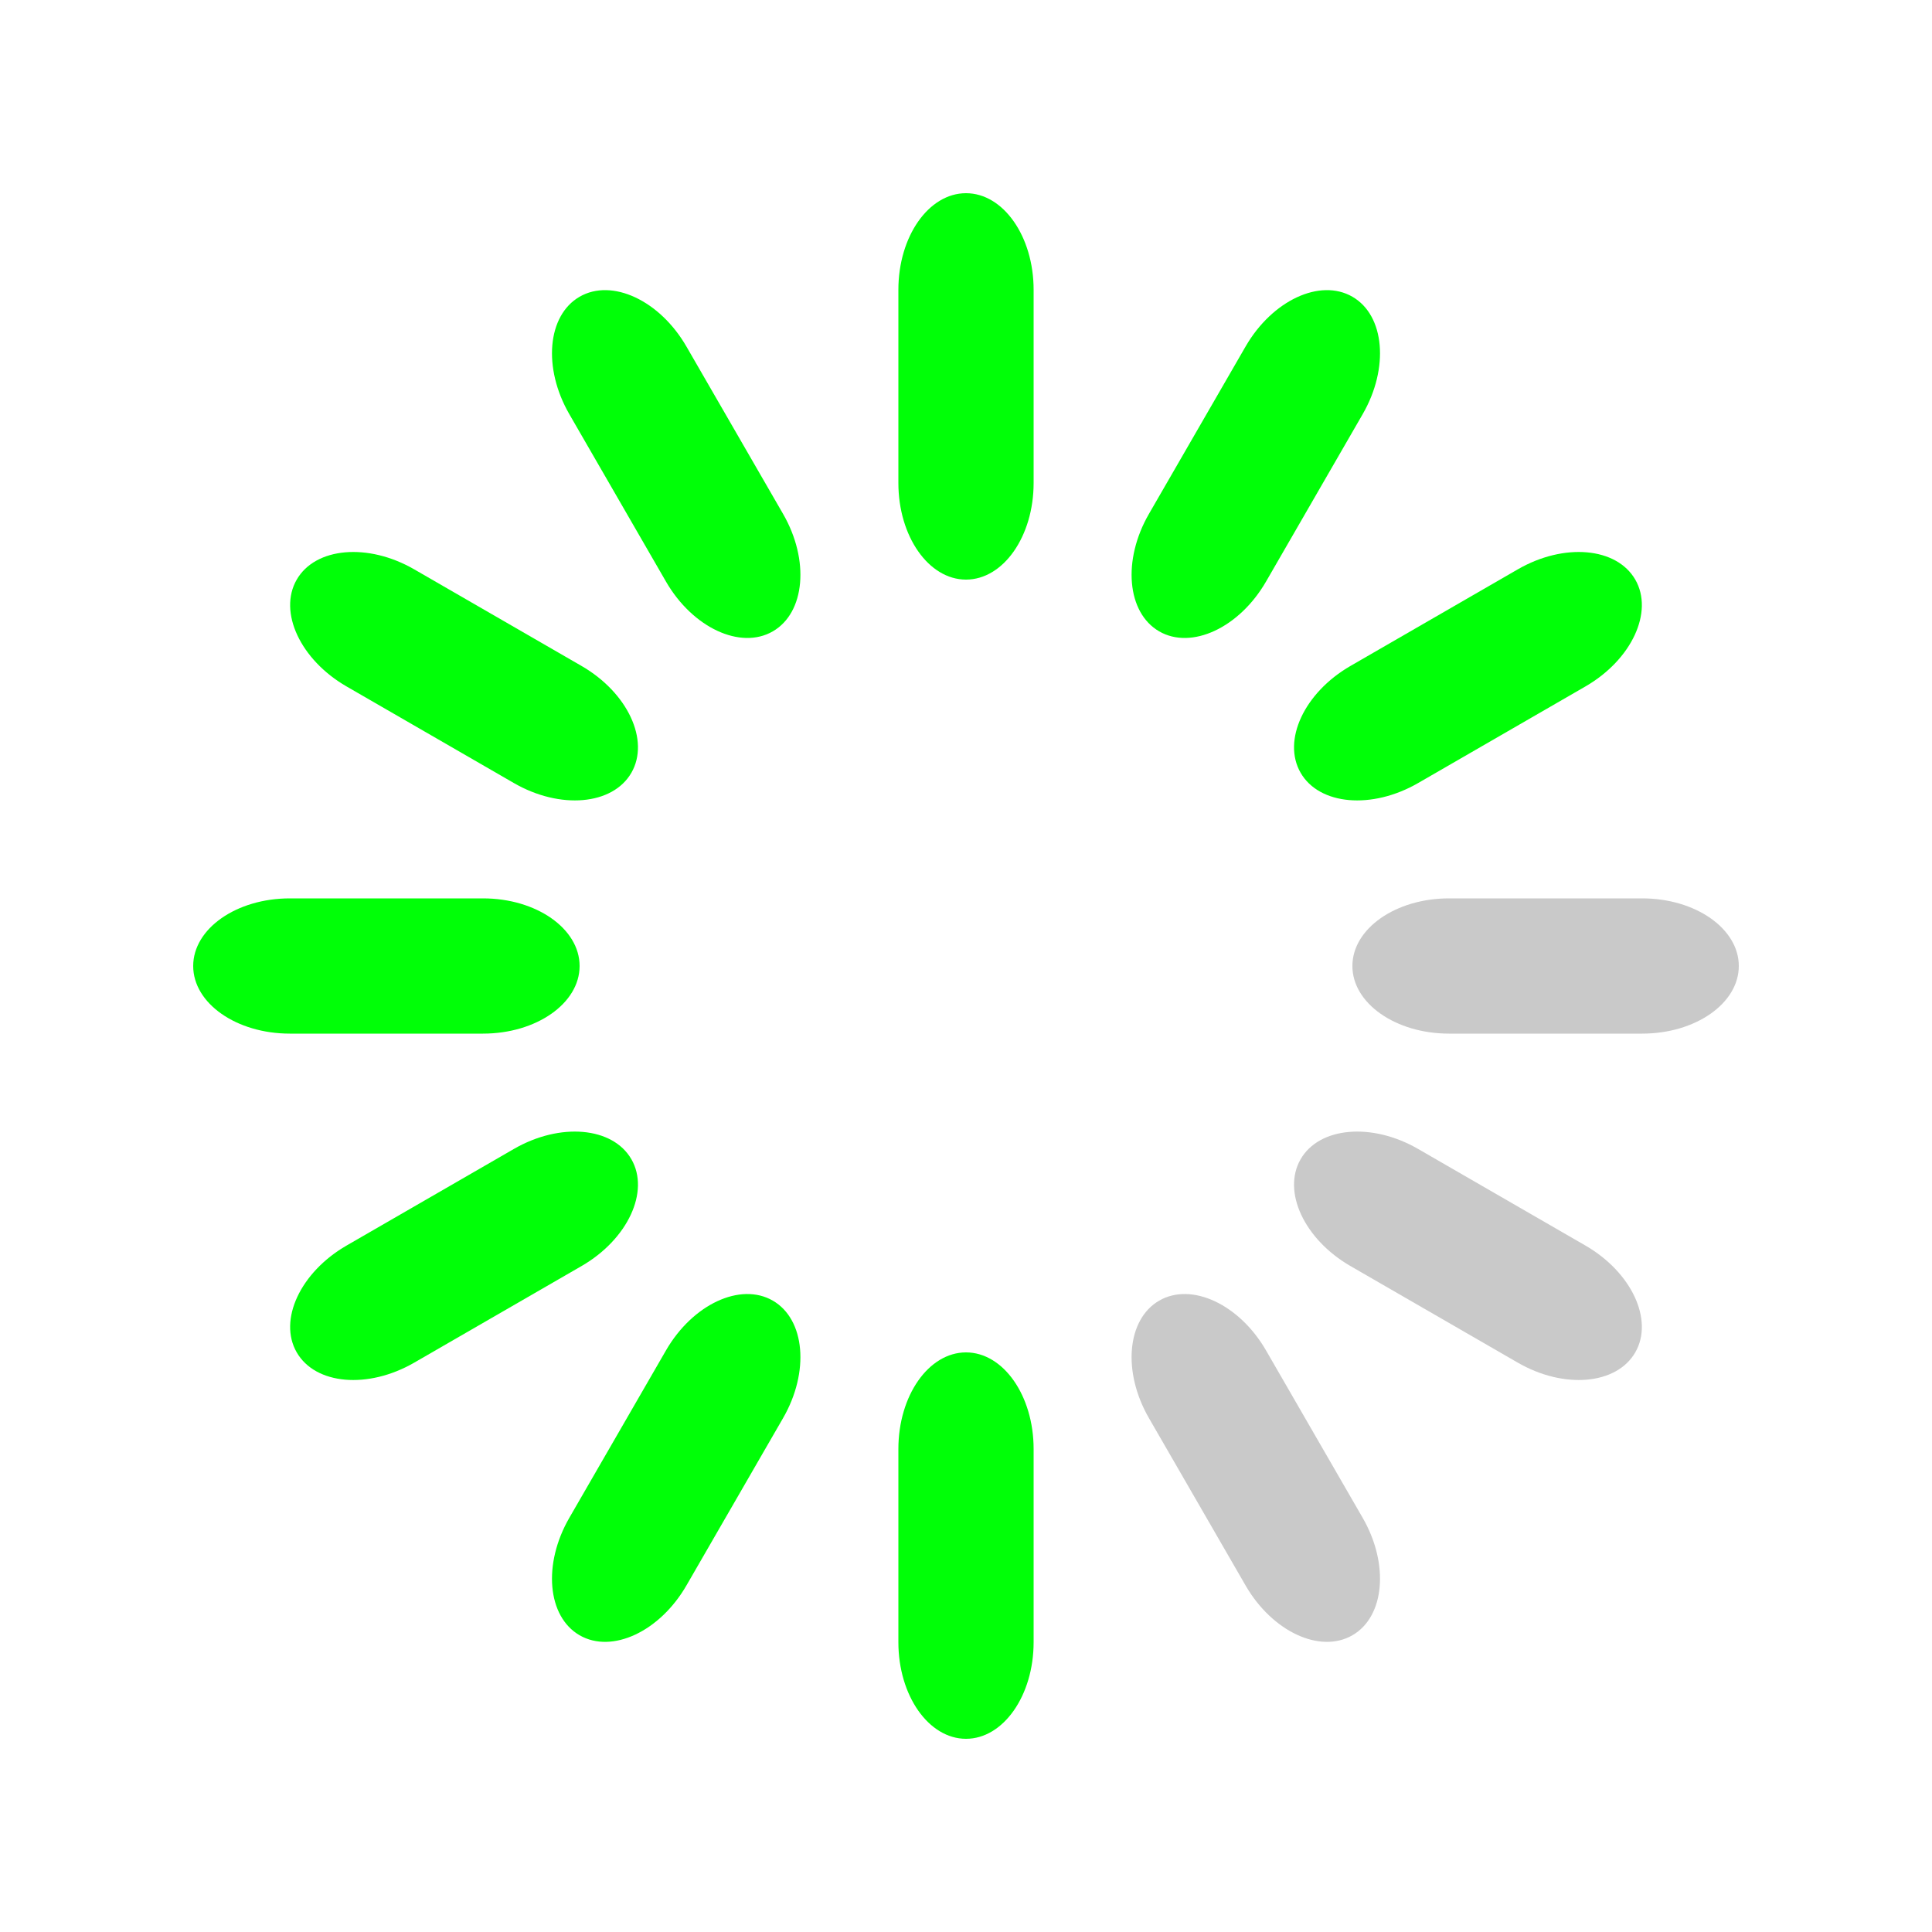
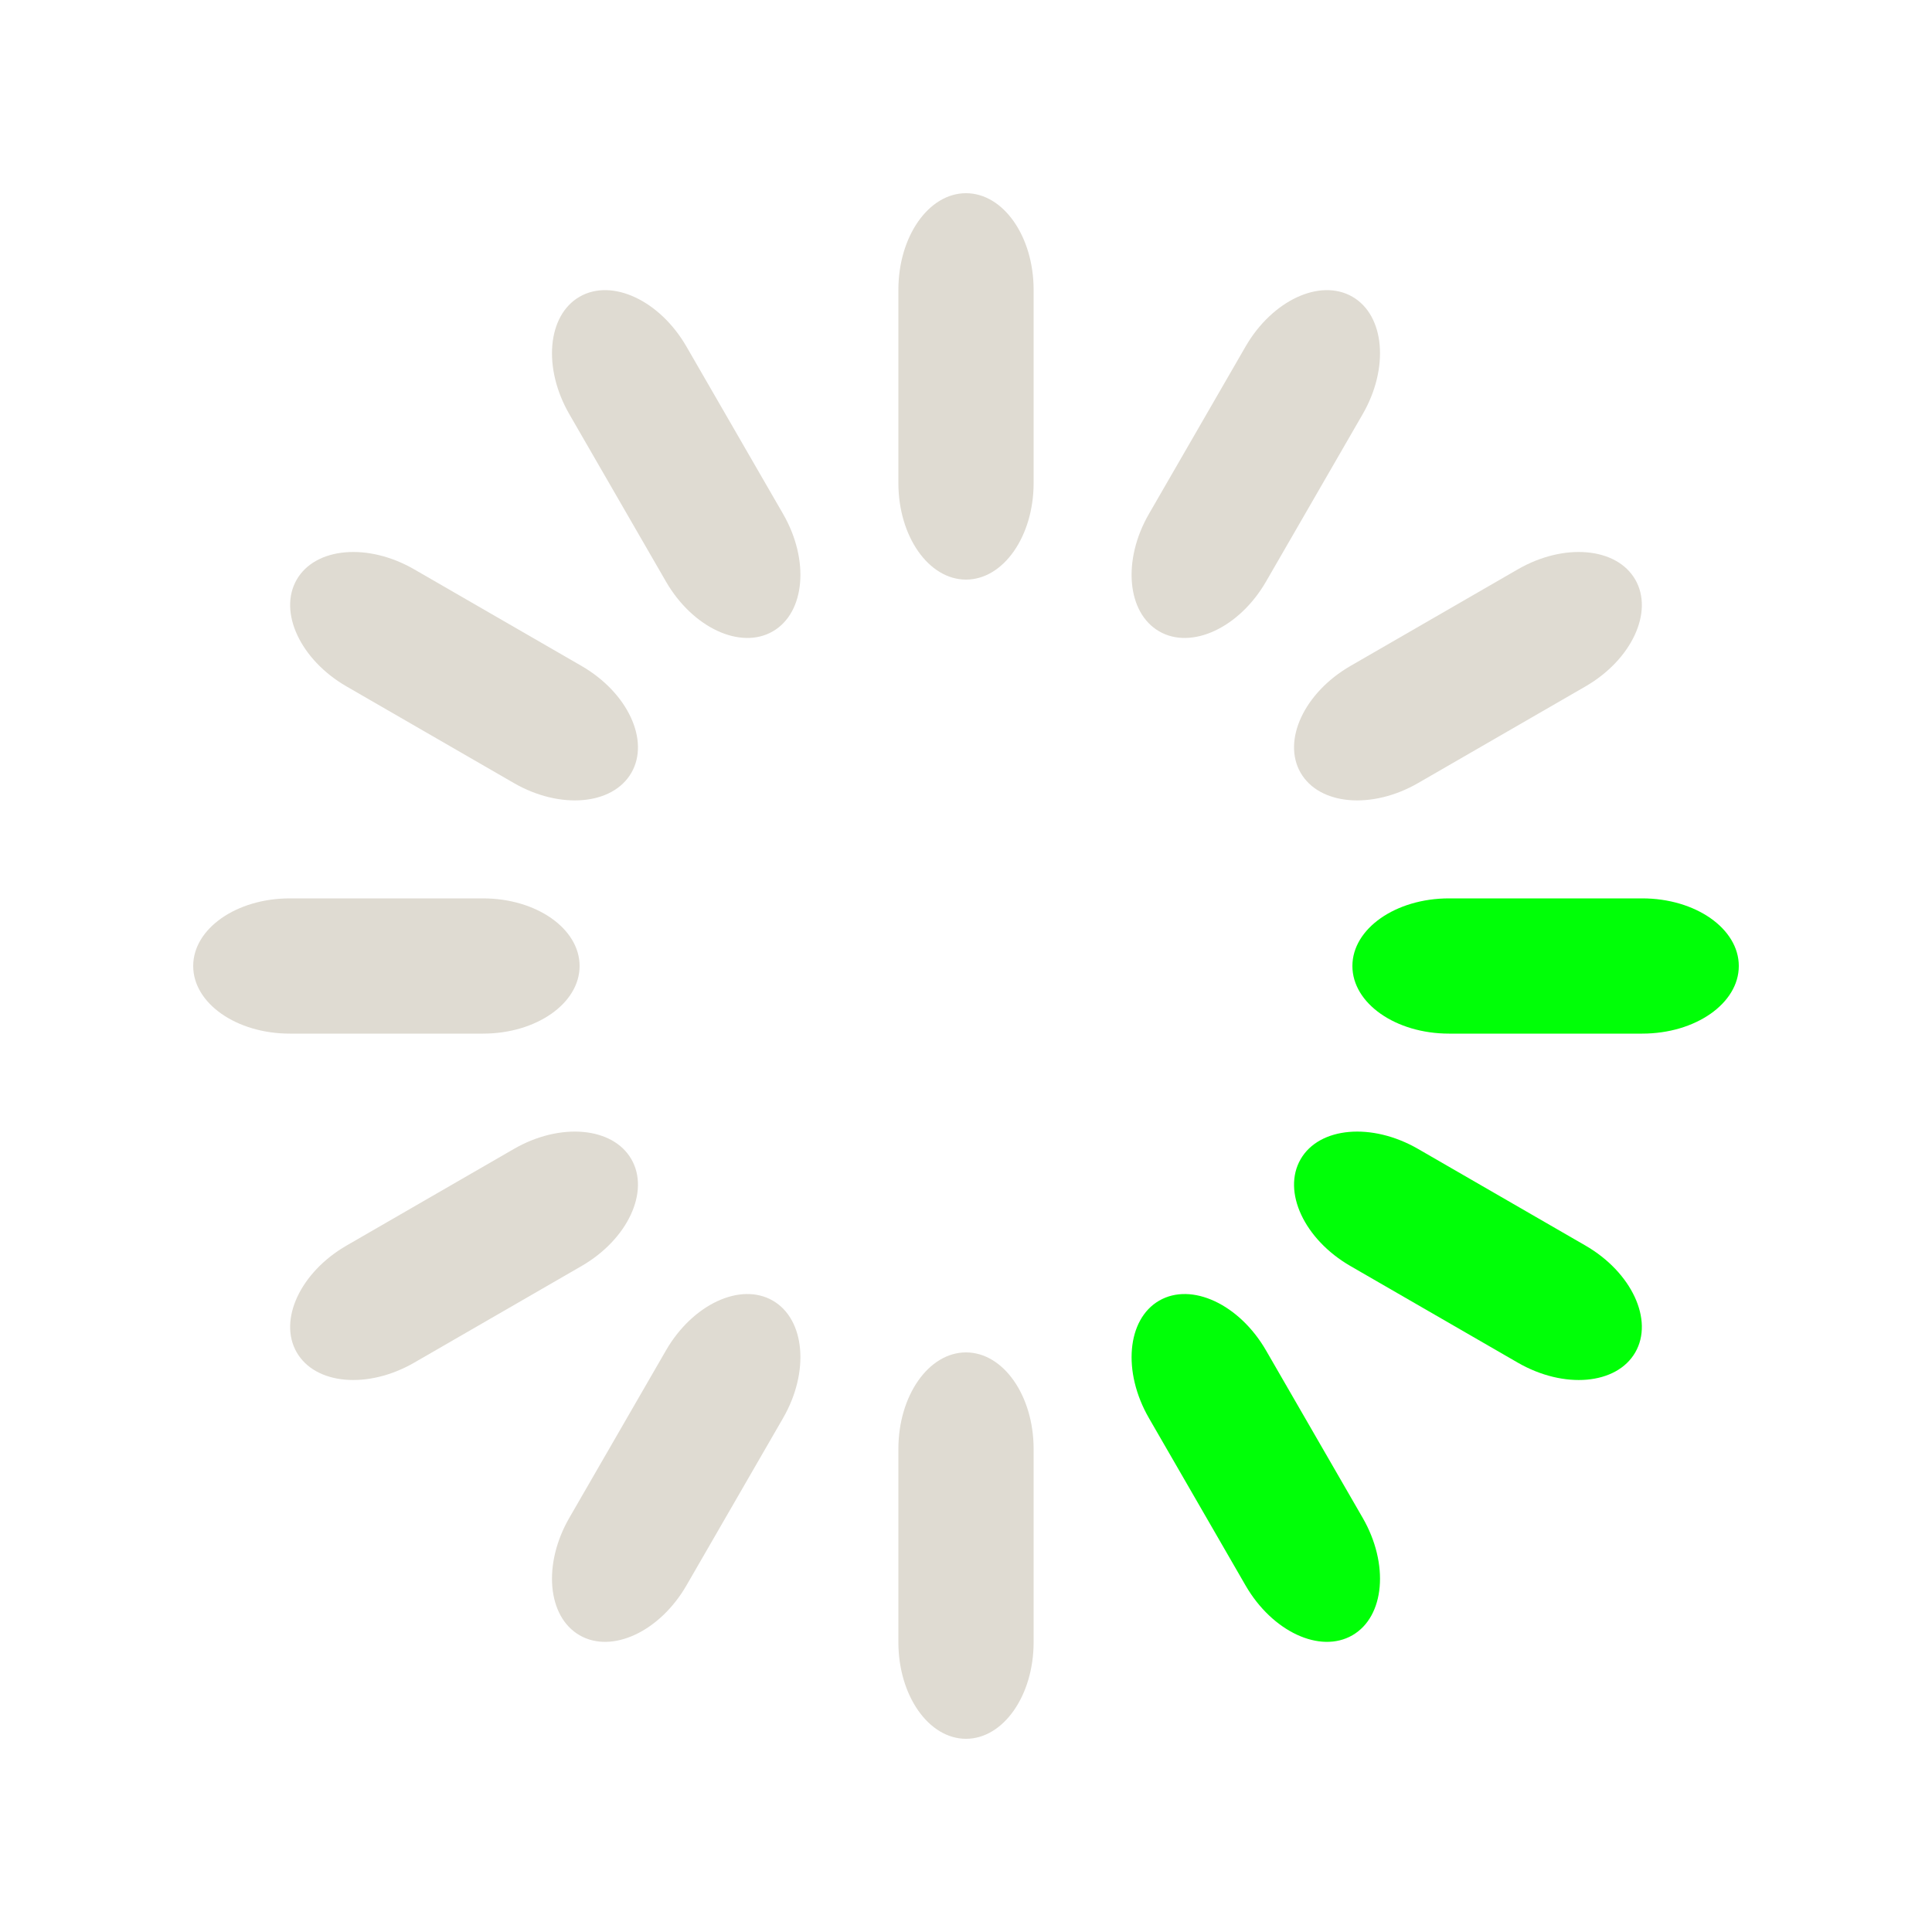
<svg xmlns="http://www.w3.org/2000/svg" class="uil-default" height="120px" preserveAspectRatio="xMidYMid" viewBox="0 0 100 100" width="120px">
  <rect class="bk" fill="none" height="100" width="100" x="0" y="0" />
-   <rect fill="#00ff07" height="20" rx="5" ry="5" transform="rotate(0 50 50) translate(0 -30)" width="7" x="46.5" y="40">
+   <rect fill="#dfdbd2" height="20" rx="5" ry="5" transform="rotate(0 50 50) translate(0 -30)" width="7" x="46.5" y="40">
    <animate attributeName="opacity" begin="0s" dur="1s" from="1" repeatCount="indefinite" to="0" />
  </rect>
-   <rect fill="#00ff07" height="20" rx="5" ry="5" transform="rotate(30 50 50) translate(0 -30)" width="7" x="46.5" y="40">
+   <rect fill="#dfdbd2" height="20" rx="5" ry="5" transform="rotate(30 50 50) translate(0 -30)" width="7" x="46.5" y="40">
    <animate attributeName="opacity" begin="0.083s" dur="1s" from="1" repeatCount="indefinite" to="0" />
  </rect>
-   <rect fill="#00ff07" height="20" rx="5" ry="5" transform="rotate(60 50 50) translate(0 -30)" width="7" x="46.5" y="40">
+   <rect fill="#dfdbd2" height="20" rx="5" ry="5" transform="rotate(60 50 50) translate(0 -30)" width="7" x="46.5" y="40">
    <animate attributeName="opacity" begin="0.167s" dur="1s" from="1" repeatCount="indefinite" to="0" />
  </rect>
-   <rect fill="#c9c9c9" height="20" rx="5" ry="5" transform="rotate(90 50 50) translate(0 -30)" width="7" x="46.5" y="40">
+   <rect fill="#00ff07" height="20" rx="5" ry="5" transform="rotate(90 50 50) translate(0 -30)" width="7" x="46.5" y="40">
    <animate attributeName="opacity" begin="0.25s" dur="1s" from="1" repeatCount="indefinite" to="0" />
  </rect>
-   <rect fill="#c9c9c9" height="20" rx="5" ry="5" transform="rotate(120 50 50) translate(0 -30)" width="7" x="46.5" y="40">
+   <rect fill="#00ff07" height="20" rx="5" ry="5" transform="rotate(120 50 50) translate(0 -30)" width="7" x="46.5" y="40">
    <animate attributeName="opacity" begin="0.333s" dur="1s" from="1" repeatCount="indefinite" to="0" />
  </rect>
-   <rect fill="#c9c9c9" height="20" rx="5" ry="5" transform="rotate(150 50 50) translate(0 -30)" width="7" x="46.5" y="40">
+   <rect fill="#00ff07" height="20" rx="5" ry="5" transform="rotate(150 50 50) translate(0 -30)" width="7" x="46.5" y="40">
    <animate attributeName="opacity" begin="0.417s" dur="1s" from="1" repeatCount="indefinite" to="0" />
  </rect>
-   <rect fill="#00ff07" height="20" rx="5" ry="5" transform="rotate(180 50 50) translate(0 -30)" width="7" x="46.5" y="40">
+   <rect fill="#dfdbd2" height="20" rx="5" ry="5" transform="rotate(180 50 50) translate(0 -30)" width="7" x="46.5" y="40">
    <animate attributeName="opacity" begin="0.5s" dur="1s" from="1" repeatCount="indefinite" to="0" />
  </rect>
-   <rect fill="#00ff07" height="20" rx="5" ry="5" transform="rotate(210 50 50) translate(0 -30)" width="7" x="46.5" y="40">
+   <rect fill="#dfdbd2" height="20" rx="5" ry="5" transform="rotate(210 50 50) translate(0 -30)" width="7" x="46.5" y="40">
    <animate attributeName="opacity" begin="0.583s" dur="1s" from="1" repeatCount="indefinite" to="0" />
  </rect>
-   <rect fill="#00ff07" height="20" rx="5" ry="5" transform="rotate(240 50 50) translate(0 -30)" width="7" x="46.5" y="40">
+   <rect fill="#dfdbd2" height="20" rx="5" ry="5" transform="rotate(240 50 50) translate(0 -30)" width="7" x="46.5" y="40">
    <animate attributeName="opacity" begin="0.667s" dur="1s" from="1" repeatCount="indefinite" to="0" />
  </rect>
-   <rect fill="#00ff07" height="20" rx="5" ry="5" transform="rotate(270 50 50) translate(0 -30)" width="7" x="46.5" y="40">
+   <rect fill="#dfdbd2" height="20" rx="5" ry="5" transform="rotate(270 50 50) translate(0 -30)" width="7" x="46.5" y="40">
    <animate attributeName="opacity" begin="0.75s" dur="1s" from="1" repeatCount="indefinite" to="0" />
  </rect>
-   <rect fill="#00ff07" height="20" rx="5" ry="5" transform="rotate(300 50 50) translate(0 -30)" width="7" x="46.5" y="40">
+   <rect fill="#dfdbd2" height="20" rx="5" ry="5" transform="rotate(300 50 50) translate(0 -30)" width="7" x="46.5" y="40">
    <animate attributeName="opacity" begin="0.833s" dur="1s" from="1" repeatCount="indefinite" to="0" />
  </rect>
-   <rect fill="#00ff07" height="20" rx="5" ry="5" transform="rotate(330 50 50) translate(0 -30)" width="7" x="46.5" y="40">
+   <rect fill="#dfdbd2" height="20" rx="5" ry="5" transform="rotate(330 50 50) translate(0 -30)" width="7" x="46.5" y="40">
    <animate attributeName="opacity" begin="0.917s" dur="1s" from="1" repeatCount="indefinite" to="0" />
  </rect>
</svg>
